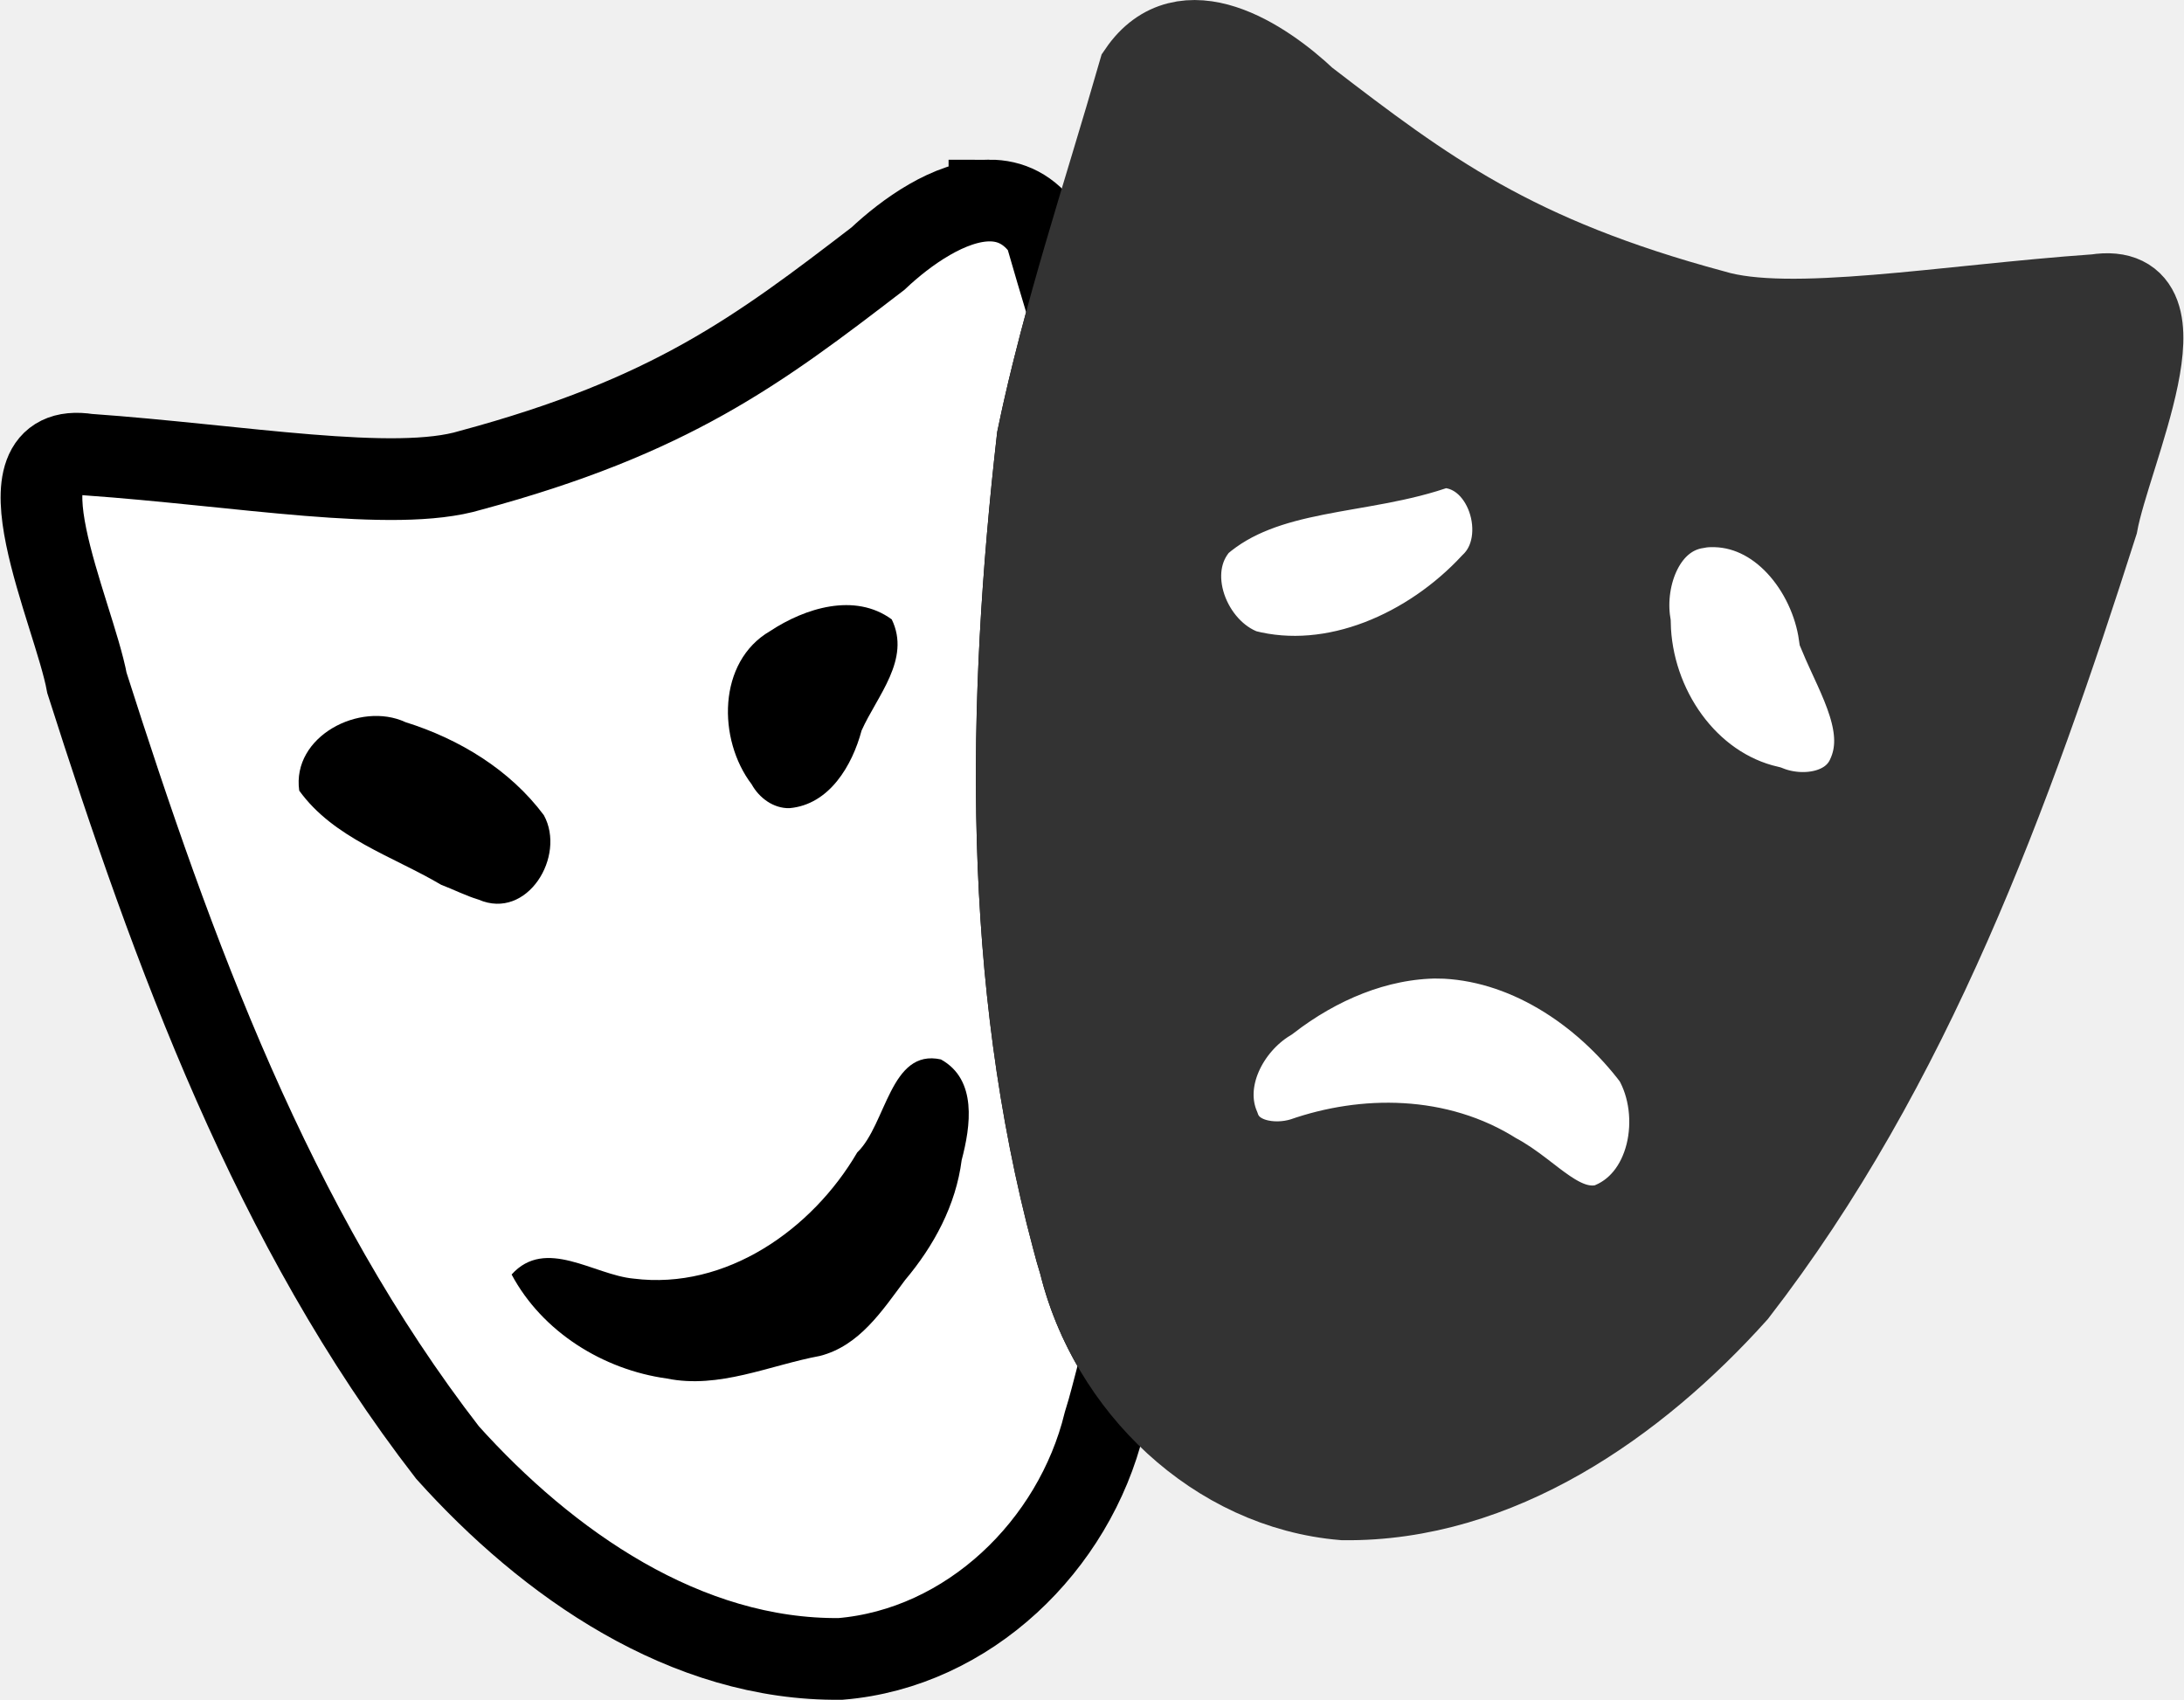
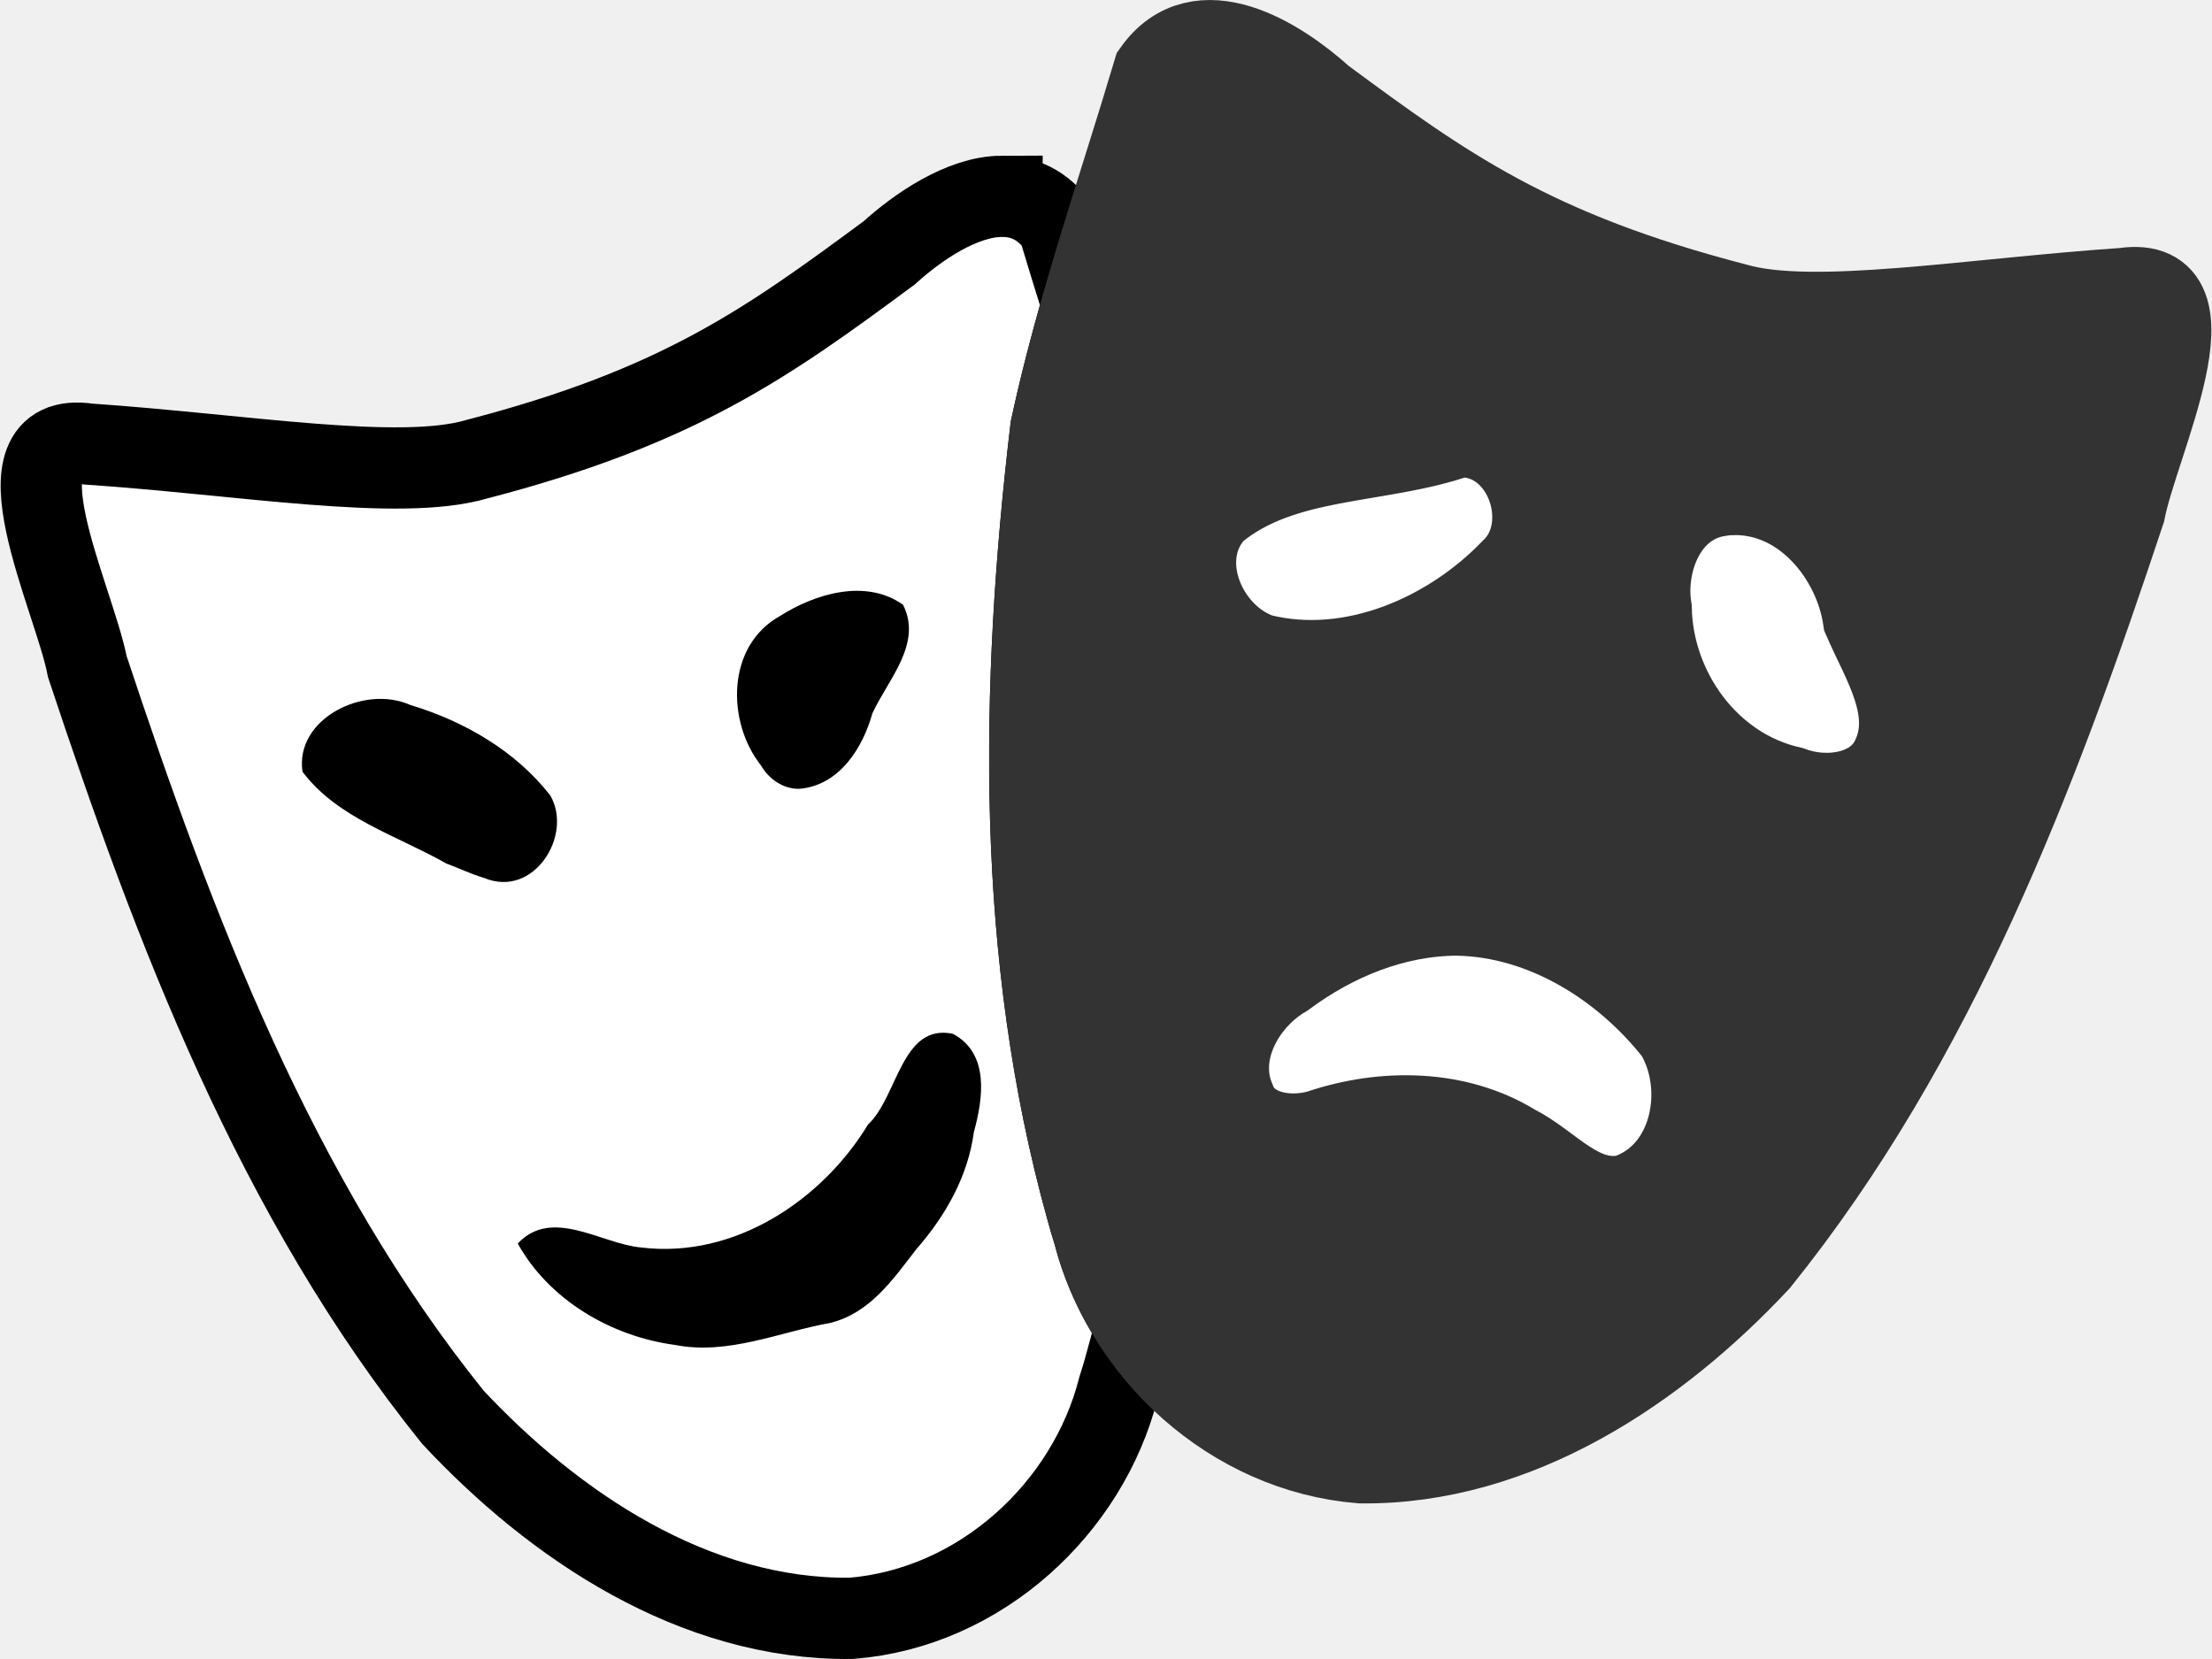
- <svg xmlns="http://www.w3.org/2000/svg" version="1.0" width="534.522" height="416.022" id="svg2">
-   <defs id="defs4">
-     <symbol viewBox="244.5 110 489 219.9" id="symbol-university">
-       <path id="path4460" d="m 79,43 57,119 c 0,0 21,-96 104,-96 83,0 124,106 124,106 L 407,39 489,22 0,17 79,43 Z" />
-       <path id="path4462" d="M 94,176 73,215" style="fill:none;stroke:#000000;stroke-width:20" />
-       <path id="path4464" d="M 300,19 C 300,29.5 277.4,38 249.5,38 221.6,38 199,29.5 199,19 199,8.5 221.6,0 249.5,0 277.4,0 300,8.5 300,19 Z" />
-       <path id="path4466" d="M 112,216 96,178 64,88 C 64,88 55,80 60,53 65,26 76,29 76,29" ill="none" style="stroke:#000000;stroke-width:20" />
-     </symbol>
-   </defs>
-   <rect style="color:#000000;clip-rule:nonzero;display:inline;overflow:visible;visibility:visible;opacity:1;isolation:auto;mix-blend-mode:normal;color-interpolation:sRGB;color-interpolation-filters:linearRGB;solid-color:#000000;solid-opacity:1;fill:#ffffff;fill-opacity:1;fill-rule:evenodd;stroke:#000000;stroke-width:4;stroke-linecap:butt;stroke-linejoin:miter;stroke-miterlimit:4;stroke-dasharray:none;stroke-dashoffset:0;stroke-opacity:1;color-rendering:auto;image-rendering:auto;shape-rendering:auto;text-rendering:auto;enable-background:accumulate" id="rect4160" width="168.016" height="110.476" x="288.466" y="93.799" />
-   <rect style="color:#000000;clip-rule:nonzero;display:inline;overflow:visible;visibility:visible;opacity:1;isolation:auto;mix-blend-mode:normal;color-interpolation:sRGB;color-interpolation-filters:linearRGB;solid-color:#000000;solid-opacity:1;fill:#ffffff;fill-opacity:1;fill-rule:evenodd;stroke:#000000;stroke-width:4;stroke-linecap:butt;stroke-linejoin:miter;stroke-miterlimit:4;stroke-dasharray:none;stroke-dashoffset:0;stroke-opacity:1;color-rendering:auto;image-rendering:auto;shape-rendering:auto;text-rendering:auto;enable-background:accumulate" id="rect4162" width="120.45" height="74.418" x="291.534" y="224.223" />
-   <path style="fill:#ffffff;fill-opacity:1;fill-rule:evenodd;stroke:#000000;stroke-width:20;stroke-linecap:butt;stroke-linejoin:miter;stroke-miterlimit:4;stroke-dasharray:none;stroke-opacity:1" d="m 242.159,49.078 c -9.667,0.021 -20.428,7.755 -27.281,14.219 -29.303,22.5 -50.746,38.618 -99.719,51.812 -18.606,5.62 -56.494,-1.22 -93.656,-3.844 -23.727,-3.698 -3.392,38.675 -0.219,55.906 21.098,66.075 45.375,132.952 88.25,188.344 24.452,27.213 58.269,50.933 96.188,50.5 31.334,-2.613 57.196,-27.773 64.531,-57.75 0.634,-2.023 1.219,-4.072 1.75,-6.125 0.841,-3.143 1.652,-6.279 2.406,-9.438 -4.624,-7.21 -8.117,-15.165 -10.156,-23.5 -0.634,-2.023 -1.188,-4.072 -1.719,-6.125 -17.044,-63.708 -15.994,-130.754 -8.594,-195.781 2.155,-10.436 4.771,-20.768 7.594,-31.031 -1.961,-6.52 -3.905,-13.053 -5.781,-19.594 -3.762,-5.524 -8.53,-7.605 -13.594,-7.594 z" id="path3327" />
-   <path style="opacity:1;fill:#333333;fill-opacity:1;fill-rule:evenodd;stroke:#333333;stroke-width:20;stroke-linecap:butt;stroke-linejoin:miter;stroke-miterlimit:4;stroke-dasharray:none;stroke-opacity:1" d="m 290.909,18.109 c -7.758,1.993 -6.652,12.105 -9.219,18 -11.446,36.589 -22.944,73.821 -23.406,112.5 -3.52,58.108 -1.266,118.133 18.969,173.094 11.943,24.793 40.554,42.695 68.312,35.688 39.139,-8.071 70.337,-37.517 90.656,-70.844 38.094,-59.52 59.597,-127.403 79.094,-194.812 0.373,-3.585 1.837,-9.1 -0.344,-11.688 -18.789,1.303 -37.709,3.785 -56.594,5.438 -20.58,1.957 -41.636,0.033 -60.906,-7.5 -34.387,-11.391 -64.681,-31.899 -92.25,-55.031 -4.214,-2.819 -9.151,-5.033 -14.312,-4.844 z m 61.5,91.312 c 16.305,-0.523 23.755,22.783 12.656,33.438 -14.949,16.114 -38.415,26.936 -60.5,21.219 -13.563,-4.875 -21.234,-24.427 -10.906,-35.875 16.267,-14.129 39.63,-11.739 58.75,-18.781 z m 65.969,14.5 c 17.117,-0.509 29.59,15.671 31.812,31.344 4.47,10.788 12.379,22.916 6.781,34.812 -4.108,8.96 -15.75,10.61 -24.156,7.312 -20.109,-4.672 -33.511,-24.573 -33.906,-44.781 -1.828,-11.592 3.618,-26.458 16.5,-28.375 0.977,-0.19 1.969,-0.293 2.969,-0.312 z m -66.406,105.562 c 21.125,0.345 40.436,13.225 52.812,29.656 7.865,13.494 4.118,35.138 -11.844,40.656 -10.963,2.416 -18.216,-8.087 -26.938,-12.594 -13.965,-8.944 -31.805,-9.06 -47.062,-3.719 -7.507,2.352 -17.681,0.643 -20.531,-7.625 -4.879,-11.503 2.072,-24.816 12.125,-30.938 11.85,-9.139 26.316,-15.389 41.438,-15.438 z" id="path3331" />
-   <path id="path3354" d="m 262.519,303.088 c -17.044,-63.708 -15.965,-130.778 -8.565,-195.805 6.279,-30.408 16.278,-59.851 24.827,-89.655 10.944,-16.07 30.41,-3.239 40.854,6.611 29.303,22.5 50.761,38.632 99.734,51.827 18.606,5.62 56.48,-1.233 93.643,-3.856 23.727,-3.698 3.414,38.679 0.241,55.91 -21.098,66.075 -45.403,132.934 -88.278,188.325 -24.452,27.213 -58.254,50.952 -96.172,50.519 -31.334,-2.613 -57.203,-27.783 -64.539,-57.76 -0.634,-2.023 -1.215,-4.063 -1.745,-6.116 z" style="opacity:1;fill:none;fill-opacity:1;fill-rule:evenodd;stroke:#333333;stroke-width:20;stroke-linecap:butt;stroke-linejoin:miter;stroke-miterlimit:4;stroke-dasharray:none;stroke-opacity:1" />
-   <path style="fill:#000000;fill-opacity:1" d="m 163.188,337.386 c -15.587,-2.165 -30.477,-11.409 -37.973,-25.452 8.301,-9.223 20.155,0.12 29.846,1.001 22.604,2.858 43.729,-12.005 54.74,-30.878 7.138,-6.841 8.068,-25.499 20.482,-22.763 8.953,4.955 7.266,16.357 5.079,24.64 -1.416,11.044 -6.783,20.974 -13.878,29.394 -5.589,7.486 -11.139,16.052 -20.806,18.531 -12.362,2.3 -24.663,8.143 -37.49,5.526 z M 107.96,216.543 c -11.916,-7.033 -26.278,-11.358 -34.725,-23.034 -1.884,-13.283 14.873,-21.945 26.02,-16.757 13.126,4.107 25.539,11.624 33.846,22.757 5.514,10.017 -4.057,25.835 -15.964,20.676 -3.158,-0.954 -6.101,-2.472 -9.177,-3.642 z m 75.997,-24.592 c -8.334,-10.945 -8.412,-29.996 4.539,-37.506 8.506,-5.619 20.713,-9.481 29.754,-2.849 4.746,9.78 -3.612,18.743 -7.384,27.204 -2.279,8.546 -7.882,18.143 -17.647,18.995 -3.932,0.097 -7.423,-2.514 -9.262,-5.844 z" id="path3360" />
+ <svg xmlns="http://www.w3.org/2000/svg" width="160" height="120" viewBox="0 0 160 120" id="svg2" version="1.1">
+   <defs id="defs4" />
+   <g id="layer1" transform="translate(0,-933.3622)">
+     <rect style="color:#000000;clip-rule:nonzero;display:inline;overflow:visible;visibility:visible;opacity:1;isolation:auto;mix-blend-mode:normal;color-interpolation:sRGB;color-interpolation-filters:linearRGB;solid-color:#000000;solid-opacity:1;fill:#ffffff;fill-opacity:1;fill-rule:evenodd;stroke:#000000;stroke-width:1.175;stroke-linecap:butt;stroke-linejoin:miter;stroke-miterlimit:4;stroke-dasharray:none;stroke-dashoffset:0;stroke-opacity:1;color-rendering:auto;image-rendering:auto;shape-rendering:auto;text-rendering:auto;enable-background:accumulate" id="rect4160" width="50.328" height="31.837" x="86.352" y="960.449" />
+     <rect style="color:#000000;clip-rule:nonzero;display:inline;overflow:visible;visibility:visible;opacity:1;isolation:auto;mix-blend-mode:normal;color-interpolation:sRGB;color-interpolation-filters:linearRGB;solid-color:#000000;solid-opacity:1;fill:#ffffff;fill-opacity:1;fill-rule:evenodd;stroke:#000000;stroke-width:1.175;stroke-linecap:butt;stroke-linejoin:miter;stroke-miterlimit:4;stroke-dasharray:none;stroke-dashoffset:0;stroke-opacity:1;color-rendering:auto;image-rendering:auto;shape-rendering:auto;text-rendering:auto;enable-background:accumulate" id="rect4162" width="36.08" height="21.445" x="87.271" y="998.034" />
+     <path style="fill:#ffffff;fill-opacity:1;fill-rule:evenodd;stroke:#000000;stroke-width:5.876;stroke-linecap:butt;stroke-linejoin:miter;stroke-miterlimit:4;stroke-dasharray:none;stroke-opacity:1" d="m 72.481,947.562 c -2.896,0.006 -6.119,2.235 -8.172,4.097 -8.778,6.484 -15.201,11.129 -29.87,14.931 -5.573,1.62 -16.922,-0.352 -28.054,-1.108 -7.107,-1.066 -1.016,11.145 -0.066,16.111 6.32,19.041 13.592,38.314 26.435,54.276 7.324,7.842 17.454,14.678 28.812,14.553 9.386,-0.753 17.133,-8.004 19.33,-16.642 0.19,-0.583 0.365,-1.174 0.524,-1.765 0.252,-0.906 0.495,-1.809 0.721,-2.72 -1.385,-2.078 -2.431,-4.37 -3.042,-6.772 -0.19,-0.583 -0.356,-1.173 -0.515,-1.765 -5.105,-18.359 -4.791,-37.68 -2.574,-56.419 0.646,-3.008 1.429,-5.985 2.275,-8.942 -0.587,-1.879 -1.17,-3.762 -1.732,-5.646 -1.127,-1.592 -2.555,-2.192 -4.072,-2.188 z" id="path3327" />
+     <path style="opacity:1;fill:#333333;fill-opacity:1;fill-rule:evenodd;stroke:#333333;stroke-width:5.876;stroke-linecap:butt;stroke-linejoin:miter;stroke-miterlimit:4;stroke-dasharray:none;stroke-opacity:1" d="m 87.084,938.637 c -2.324,0.574 -1.993,3.488 -2.761,5.187 -3.429,10.544 -6.873,21.273 -7.011,32.42 -1.054,16.745 -0.379,34.043 5.682,49.881 3.577,7.145 12.148,12.304 20.463,10.284 11.724,-2.326 21.069,-10.812 27.156,-20.415 11.411,-17.152 17.852,-36.714 23.692,-56.14 0.112,-1.033 0.55,-2.623 -0.103,-3.368 -5.628,0.375 -11.296,1.091 -16.952,1.567 -6.165,0.564 -12.472,0.01 -18.244,-2.161 -10.3,-3.283 -19.375,-9.193 -27.633,-15.859 -1.262,-0.812 -2.741,-1.45 -4.287,-1.396 z m 18.422,26.314 c 4.884,-0.151 7.116,6.566 3.791,9.636 -4.478,4.644 -11.507,7.762 -18.122,6.115 -4.063,-1.405 -6.361,-7.039 -3.267,-10.338 4.873,-4.072 11.871,-3.383 17.598,-5.412 z m 19.761,4.179 c 5.127,-0.147 8.864,4.516 9.529,9.032 1.339,3.109 3.708,6.604 2.031,10.032 -1.231,2.582 -4.718,3.057 -7.236,2.107 -6.024,-1.346 -10.038,-7.081 -10.156,-12.905 -0.548,-3.341 1.084,-7.625 4.942,-8.177 0.293,-0.055 0.59,-0.084 0.889,-0.09 z m -19.892,30.421 c 6.328,0.099 12.112,3.811 15.82,8.546 2.356,3.889 1.233,10.126 -3.548,11.716 -3.284,0.696 -5.456,-2.33 -8.069,-3.629 -4.183,-2.578 -9.527,-2.611 -14.097,-1.072 -2.249,0.678 -5.296,0.185 -6.15,-2.197 -1.461,-3.315 0.621,-7.152 3.632,-8.915 3.55,-2.634 7.883,-4.435 12.412,-4.449 z" id="path3331" />
+     <path id="path3354" d="m 78.58,1020.761 c -5.105,-18.359 -4.782,-37.687 -2.566,-56.426 1.881,-8.763 4.876,-17.248 7.437,-25.837 3.278,-4.631 9.109,-0.933 12.238,1.905 8.778,6.484 15.205,11.133 29.875,14.935 5.573,1.62 16.918,-0.355 28.05,-1.111 7.107,-1.066 1.023,11.146 0.072,16.112 -6.32,19.041 -13.6,38.308 -26.443,54.271 -7.324,7.842 -17.45,14.683 -28.808,14.559 -9.386,-0.753 -17.135,-8.006 -19.332,-16.645 -0.19,-0.583 -0.364,-1.171 -0.523,-1.762 z" style="opacity:1;fill:none;fill-opacity:1;fill-rule:evenodd;stroke:#333333;stroke-width:5.876;stroke-linecap:butt;stroke-linejoin:miter;stroke-miterlimit:4;stroke-dasharray:none;stroke-opacity:1" />
+     <path style="fill:#000000;fill-opacity:1;stroke-width:0.294" d="m 48.826,1030.645 c -4.669,-0.624 -9.129,-3.288 -11.375,-7.335 2.486,-2.658 6.037,0.035 8.94,0.288 6.771,0.824 13.099,-3.459 16.397,-8.898 2.138,-1.972 2.417,-7.348 6.135,-6.56 2.682,1.428 2.177,4.714 1.521,7.101 -0.424,3.183 -2.032,6.044 -4.157,8.471 -1.674,2.157 -3.337,4.626 -6.232,5.34 -3.703,0.663 -7.388,2.347 -11.23,1.593 z M 32.282,995.821 c -3.569,-2.027 -7.871,-3.273 -10.402,-6.638 -0.564,-3.828 4.455,-6.324 7.794,-4.829 3.932,1.183 7.65,3.35 10.138,6.558 1.652,2.887 -1.215,7.445 -4.782,5.958 -0.946,-0.275 -1.827,-0.712 -2.749,-1.049 z m 22.765,-7.087 c -2.496,-3.154 -2.52,-8.644 1.36,-10.808 2.548,-1.619 6.204,-2.732 8.913,-0.821 1.422,2.818 -1.082,5.401 -2.212,7.84 -0.683,2.463 -2.361,5.228 -5.286,5.474 -1.178,0.028 -2.223,-0.725 -2.774,-1.684 z" id="path3360" />
+   </g>
</svg>
